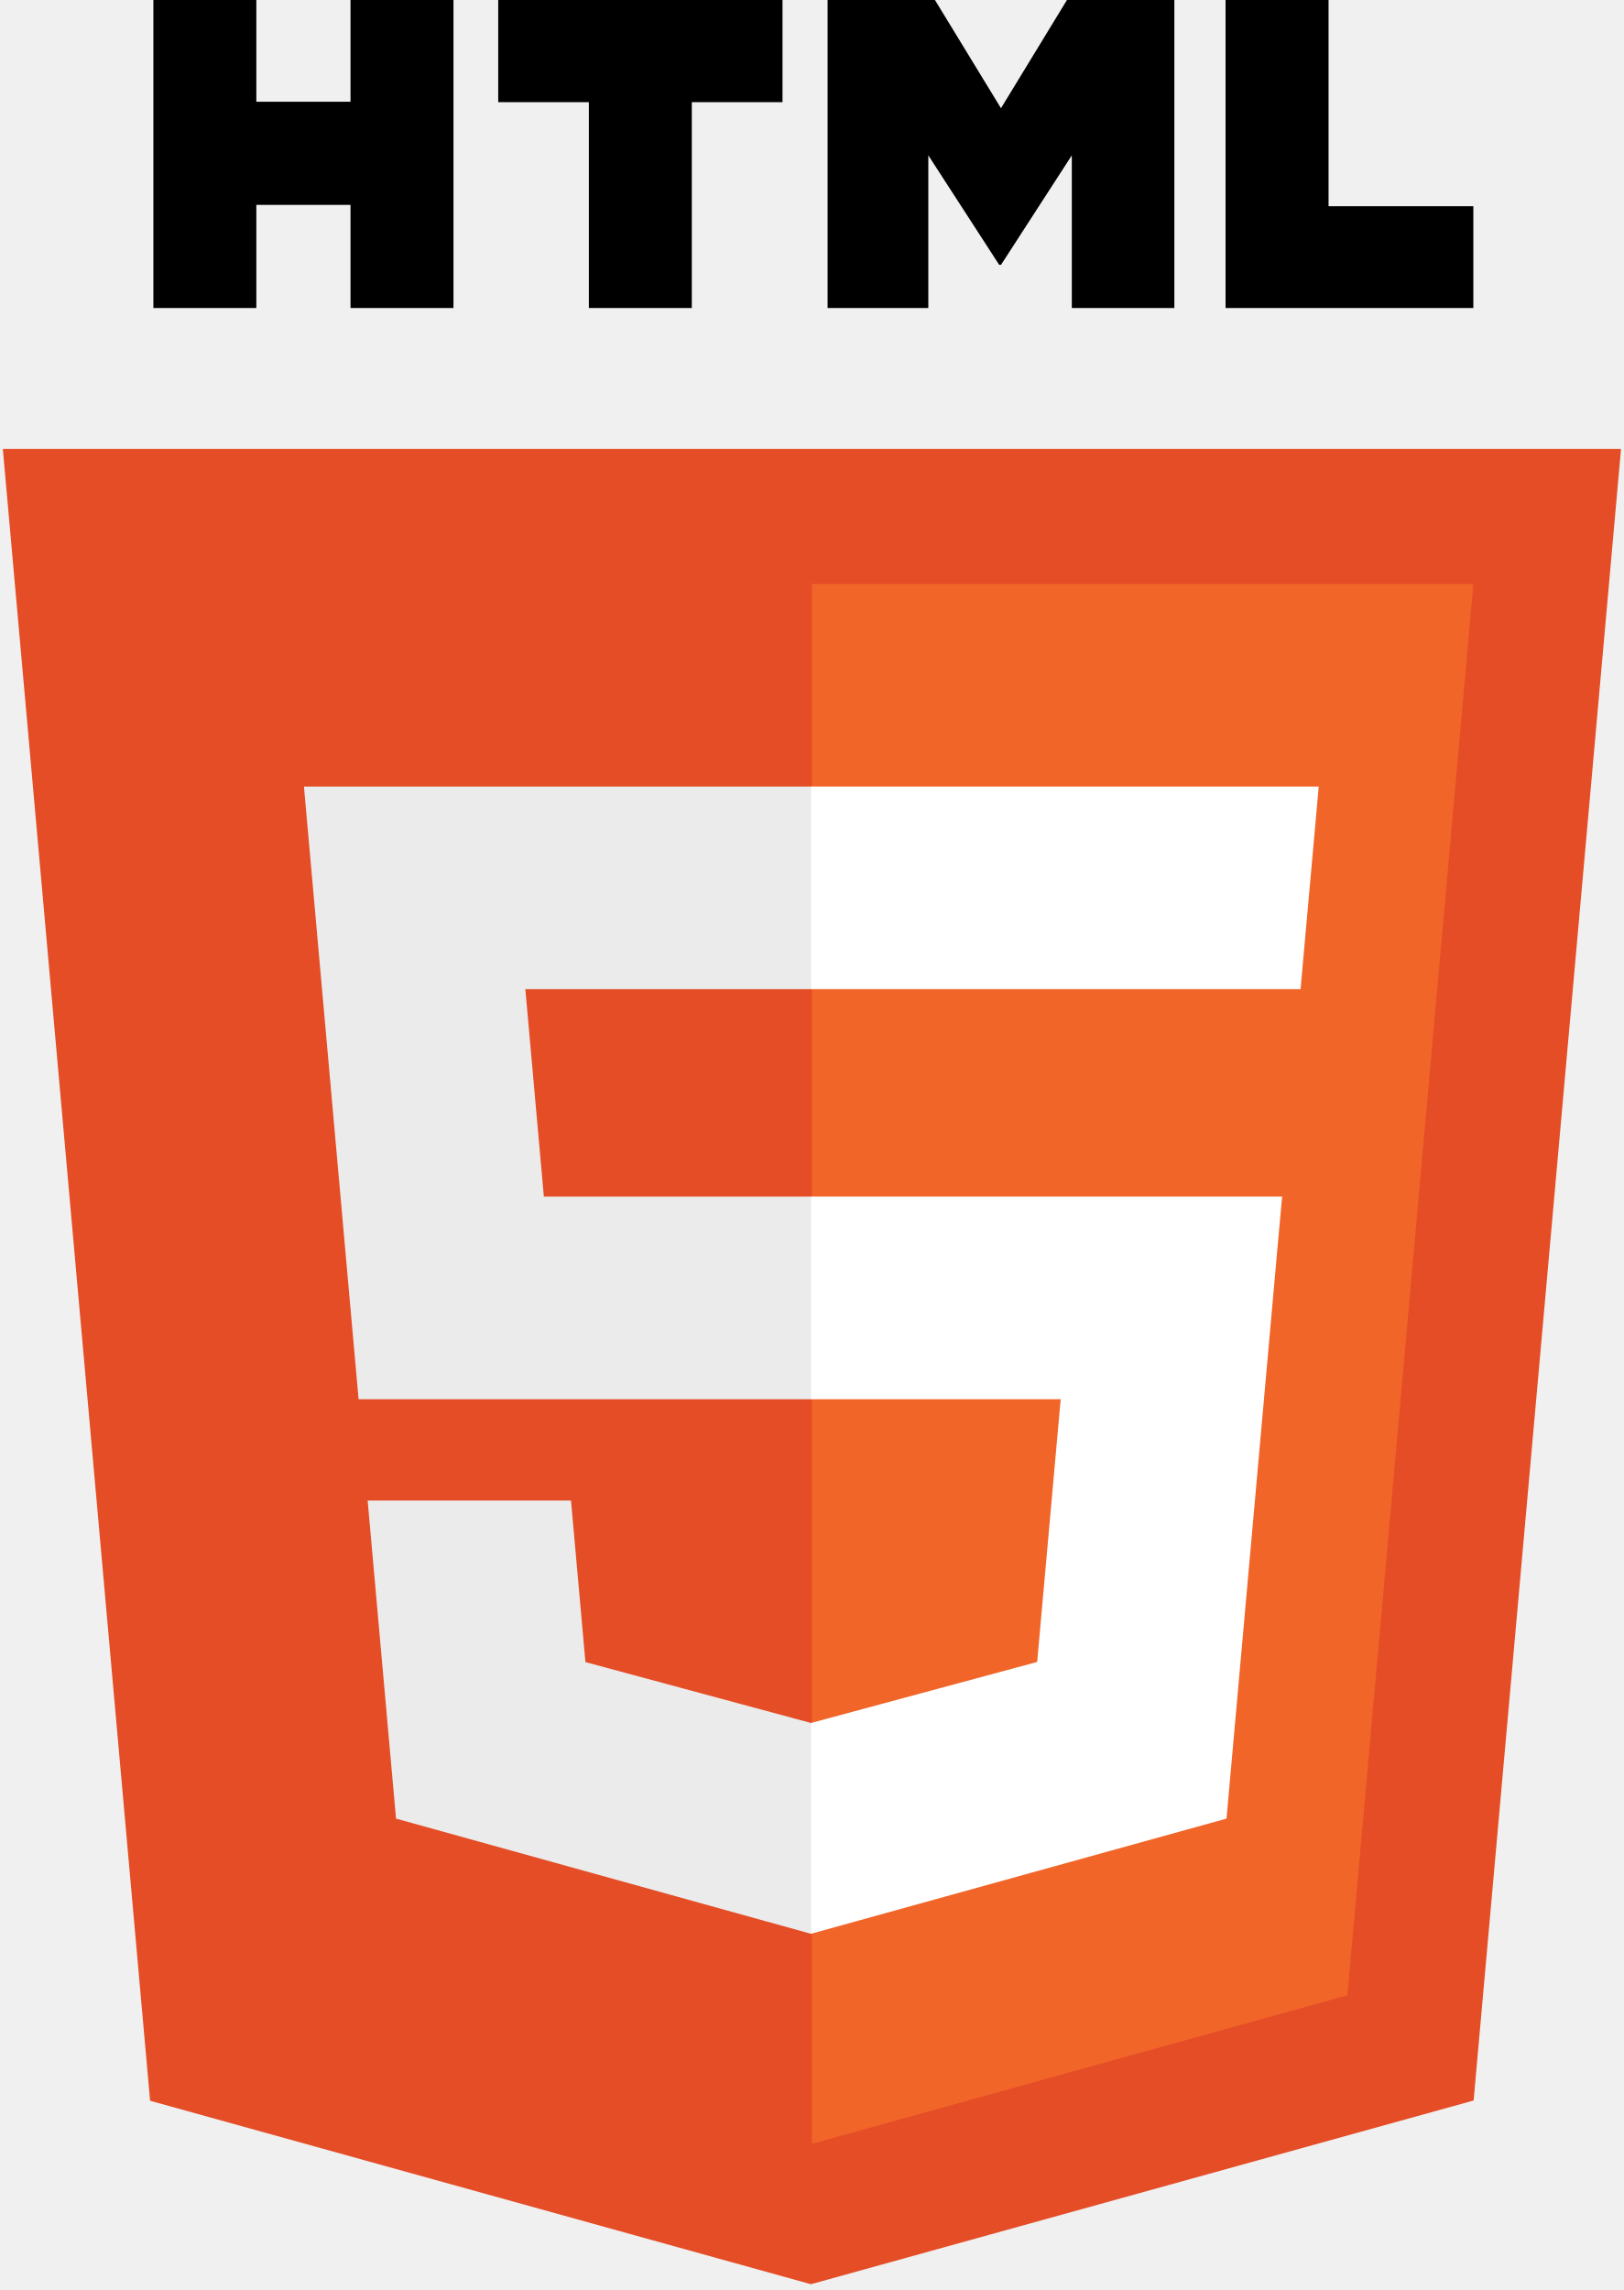
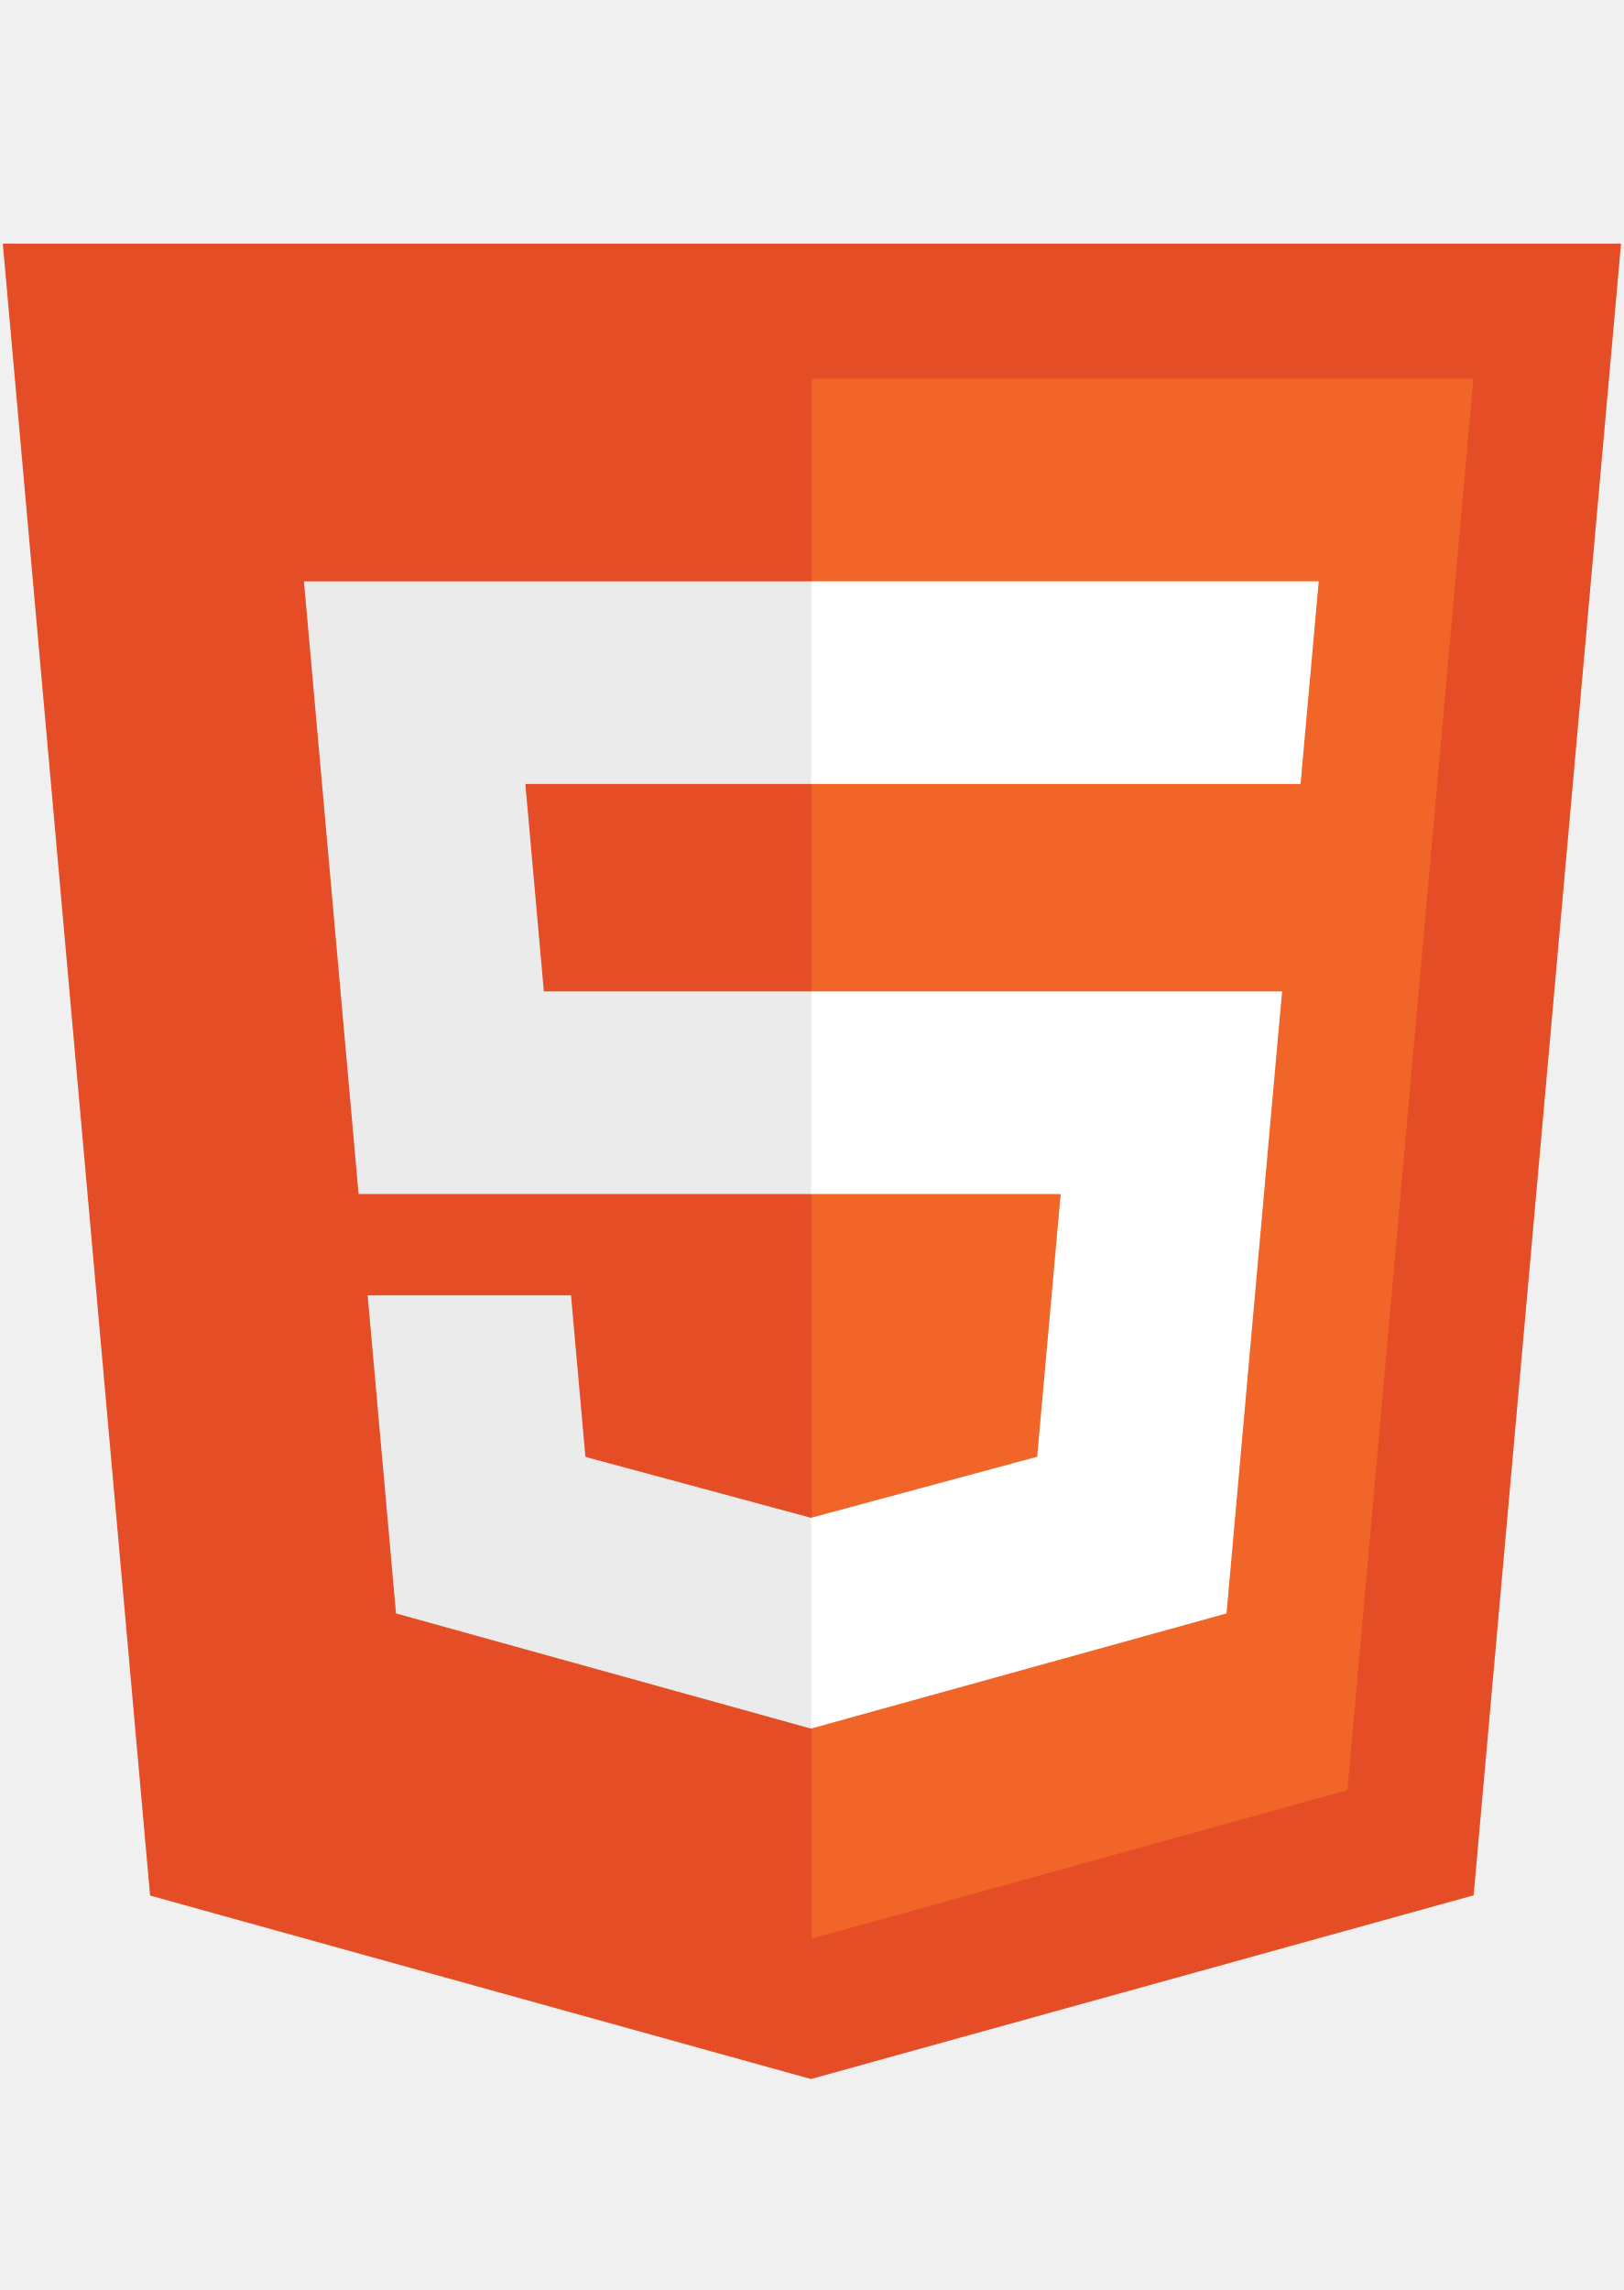
- <svg xmlns="http://www.w3.org/2000/svg" width="1773" height="2500" viewBox="0 0 256 361" preserveAspectRatio="xMinYMin meet">
-   <path d="M255.555 70.766l-23.241 260.36-104.47 28.962-104.182-28.922L.445 70.766h255.11z" fill="#E44D26" />
-   <path d="M128 337.95l84.417-23.403 19.86-222.49H128V337.95z" fill="#F16529" />
-   <path d="M82.82 155.932H128v-31.937H47.917l.764 8.568 7.85 88.01H128v-31.937H85.739l-2.919-32.704zM90.018 236.542h-32.06l4.474 50.146 65.421 18.16.147-.04V271.58l-.14.037-35.568-9.604-2.274-25.471z" fill="#EBEBEB" />
-   <path d="M24.18 0h16.23v16.035h14.847V0h16.231v48.558h-16.23v-16.26H40.411v16.26h-16.23V0zM92.83 16.103H78.544V0h44.814v16.103h-14.295v32.455h-16.23V16.103h-.001zM130.47 0h16.923l10.41 17.062L168.203 0h16.93v48.558h-16.164V24.49l-11.166 17.265h-.28L146.35 24.49v24.068h-15.88V0zM193.21 0h16.235v32.508h22.824v16.05h-39.06V0z" />
-   <path d="M127.89 220.573h39.327l-3.708 41.42-35.62 9.614v33.226l65.473-18.145.48-5.396 7.506-84.08.779-8.576H127.89v31.937zM127.89 155.854v.078h77.143l.64-7.178 1.456-16.191.763-8.568H127.89v31.86z" fill="#FFF" />
+ <svg xmlns="http://www.w3.org/2000/svg" width="1773" height="2500" viewBox="0 0 256 361" preserveAspectRatio="xMinYMin meet" version="1.1" id="svg68">
+   <defs id="defs72" />
+   <path d="m 255.555,38.42 -23.241,260.36 -104.47,28.962 -104.182,-28.922 -23.217,-260.4 z" fill="#e44d26" id="path58" />
+   <path d="m 128,305.604 84.417,-23.403 19.86,-222.49 H 128 Z" fill="#f16529" id="path60" />
+   <path d="M 82.82,123.586 H 128 V 91.649 H 47.917 l 0.764,8.568 7.85,88.01 H 128 v -31.937 H 85.739 Z m 7.198,80.61 h -32.06 l 4.474,50.146 65.421,18.16 0.147,-0.04 v -33.228 l -0.14,0.037 -35.568,-9.604 z" fill="#ebebeb" id="path62" />
+   <path d="m 127.89,188.227 h 39.327 l -3.708,41.42 -35.62,9.614 v 33.226 l 65.473,-18.145 0.48,-5.396 7.506,-84.08 0.779,-8.576 H 127.89 Z m 0,-64.719 v 0.078 h 77.143 l 0.64,-7.178 1.456,-16.191 0.763,-8.568 H 127.89 v 31.86 z" fill="#ffffff" id="path66" />
</svg>
